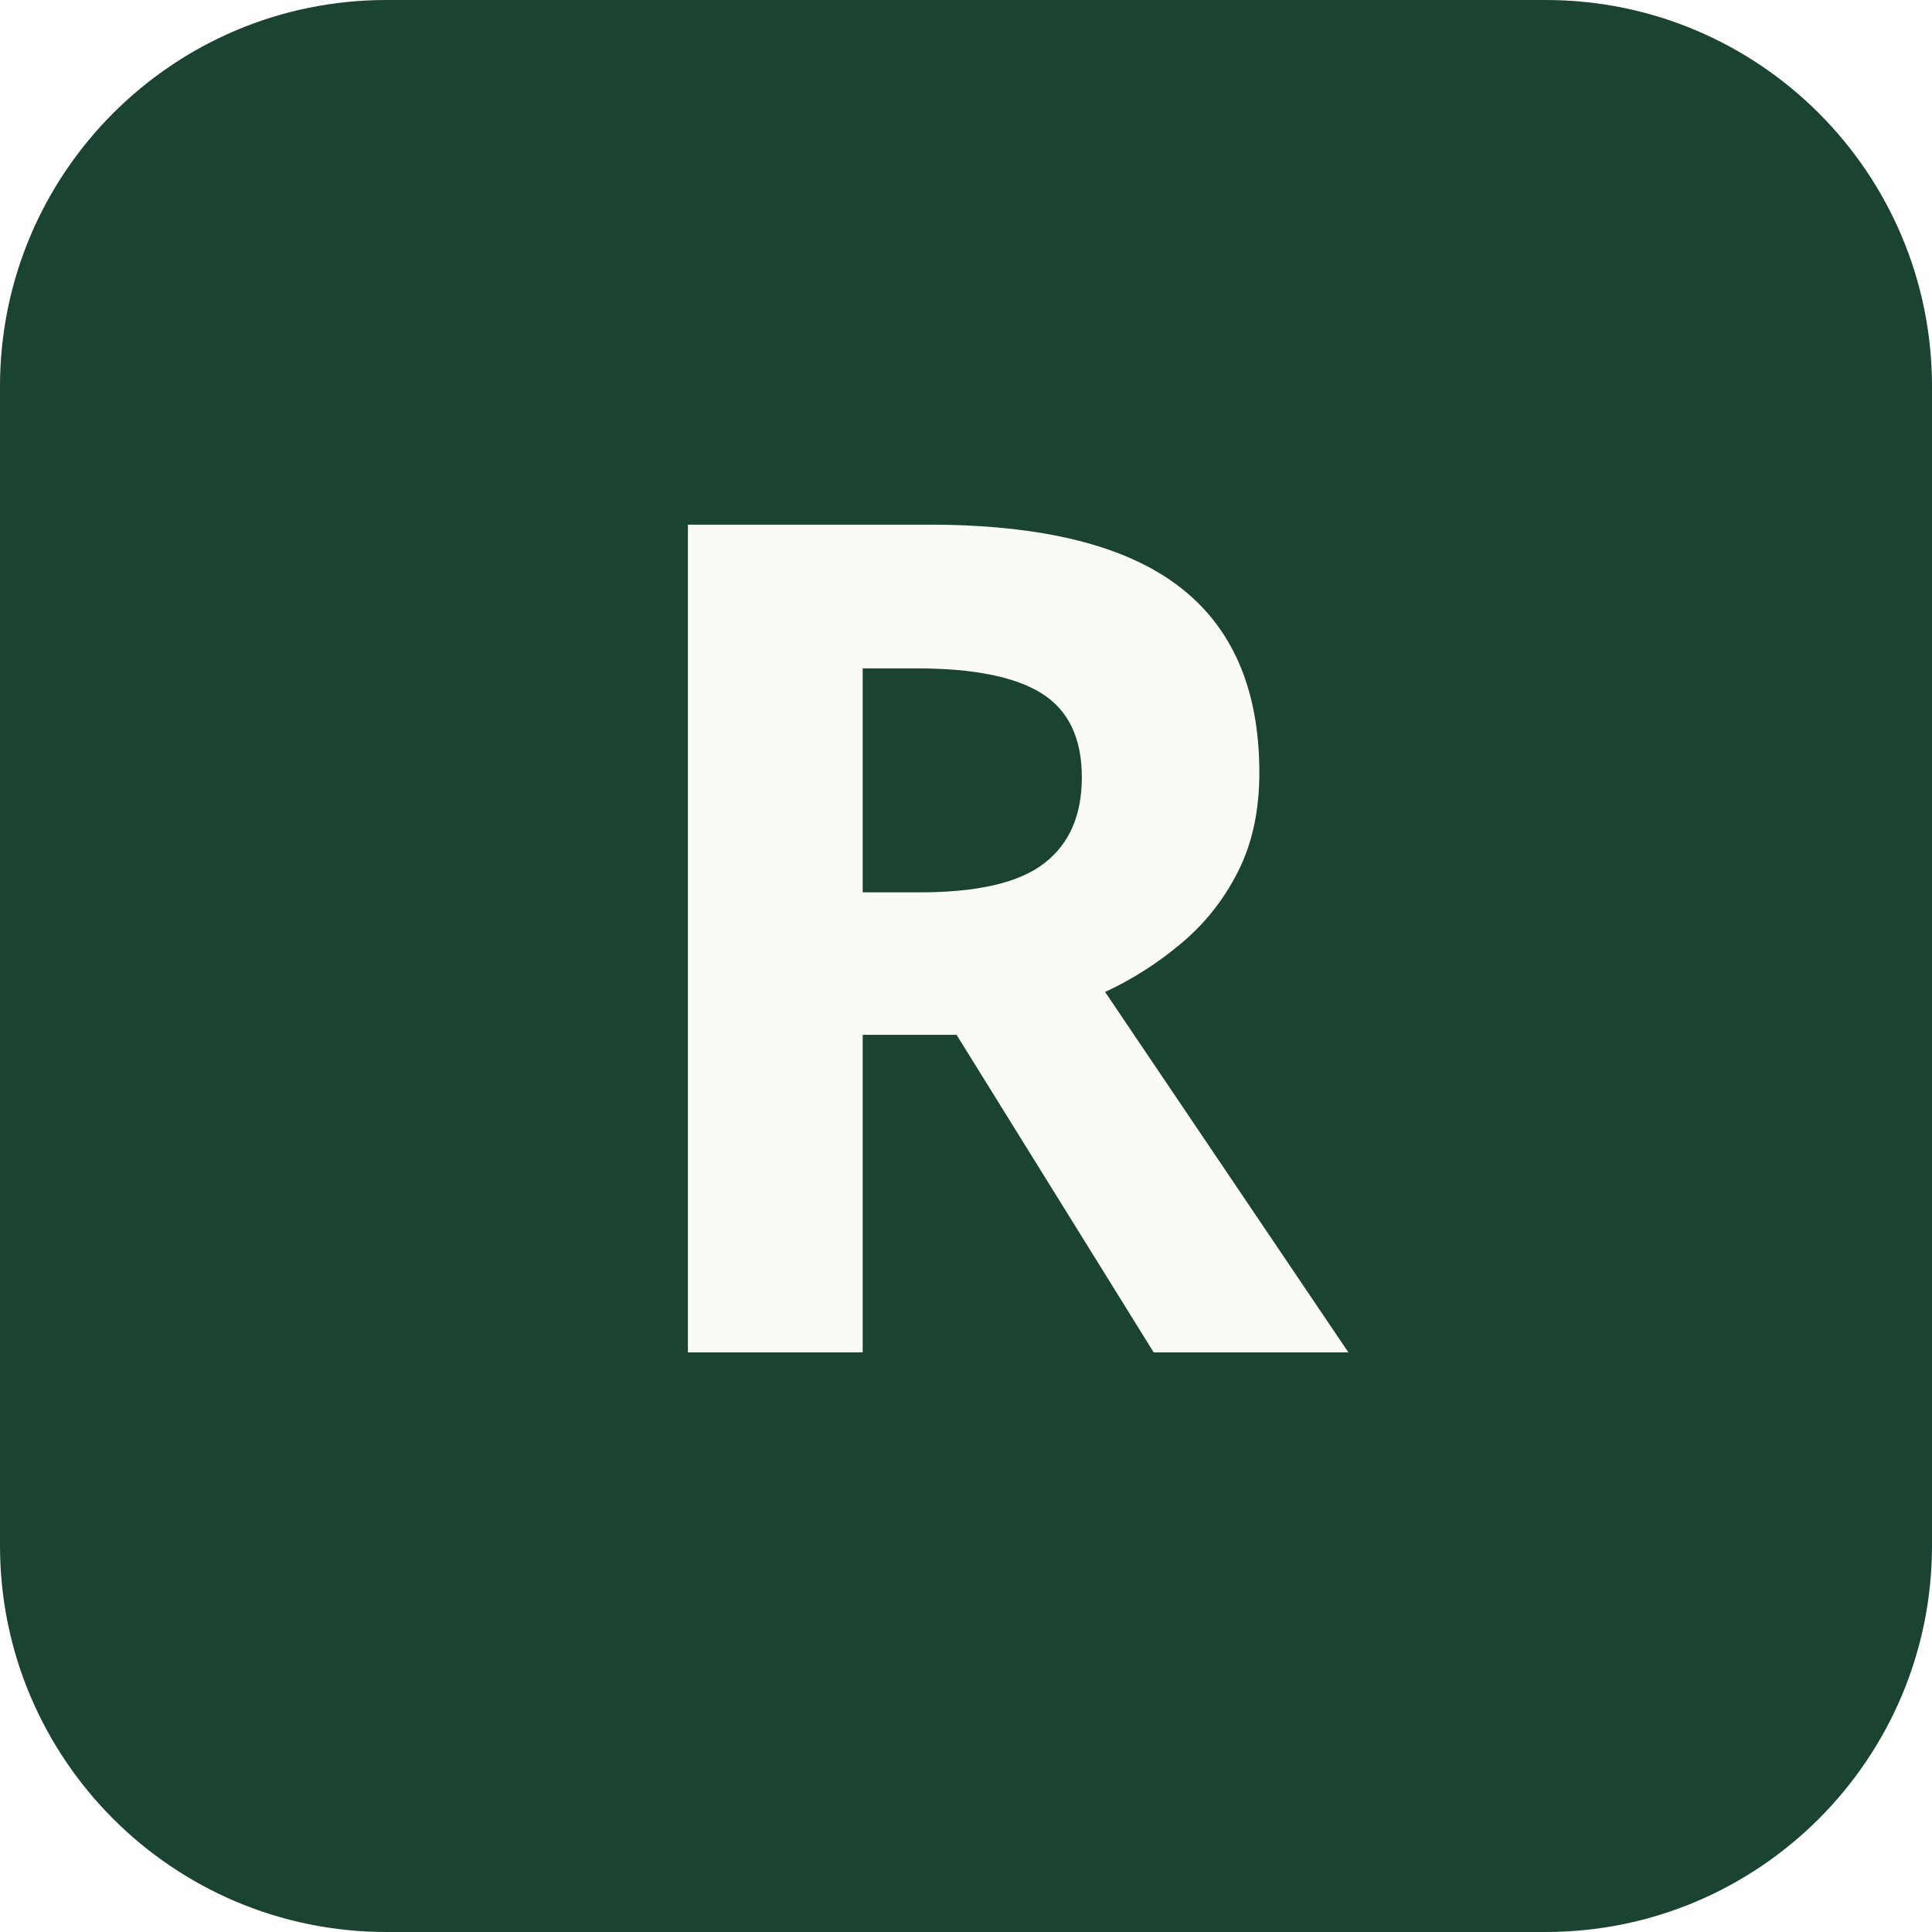
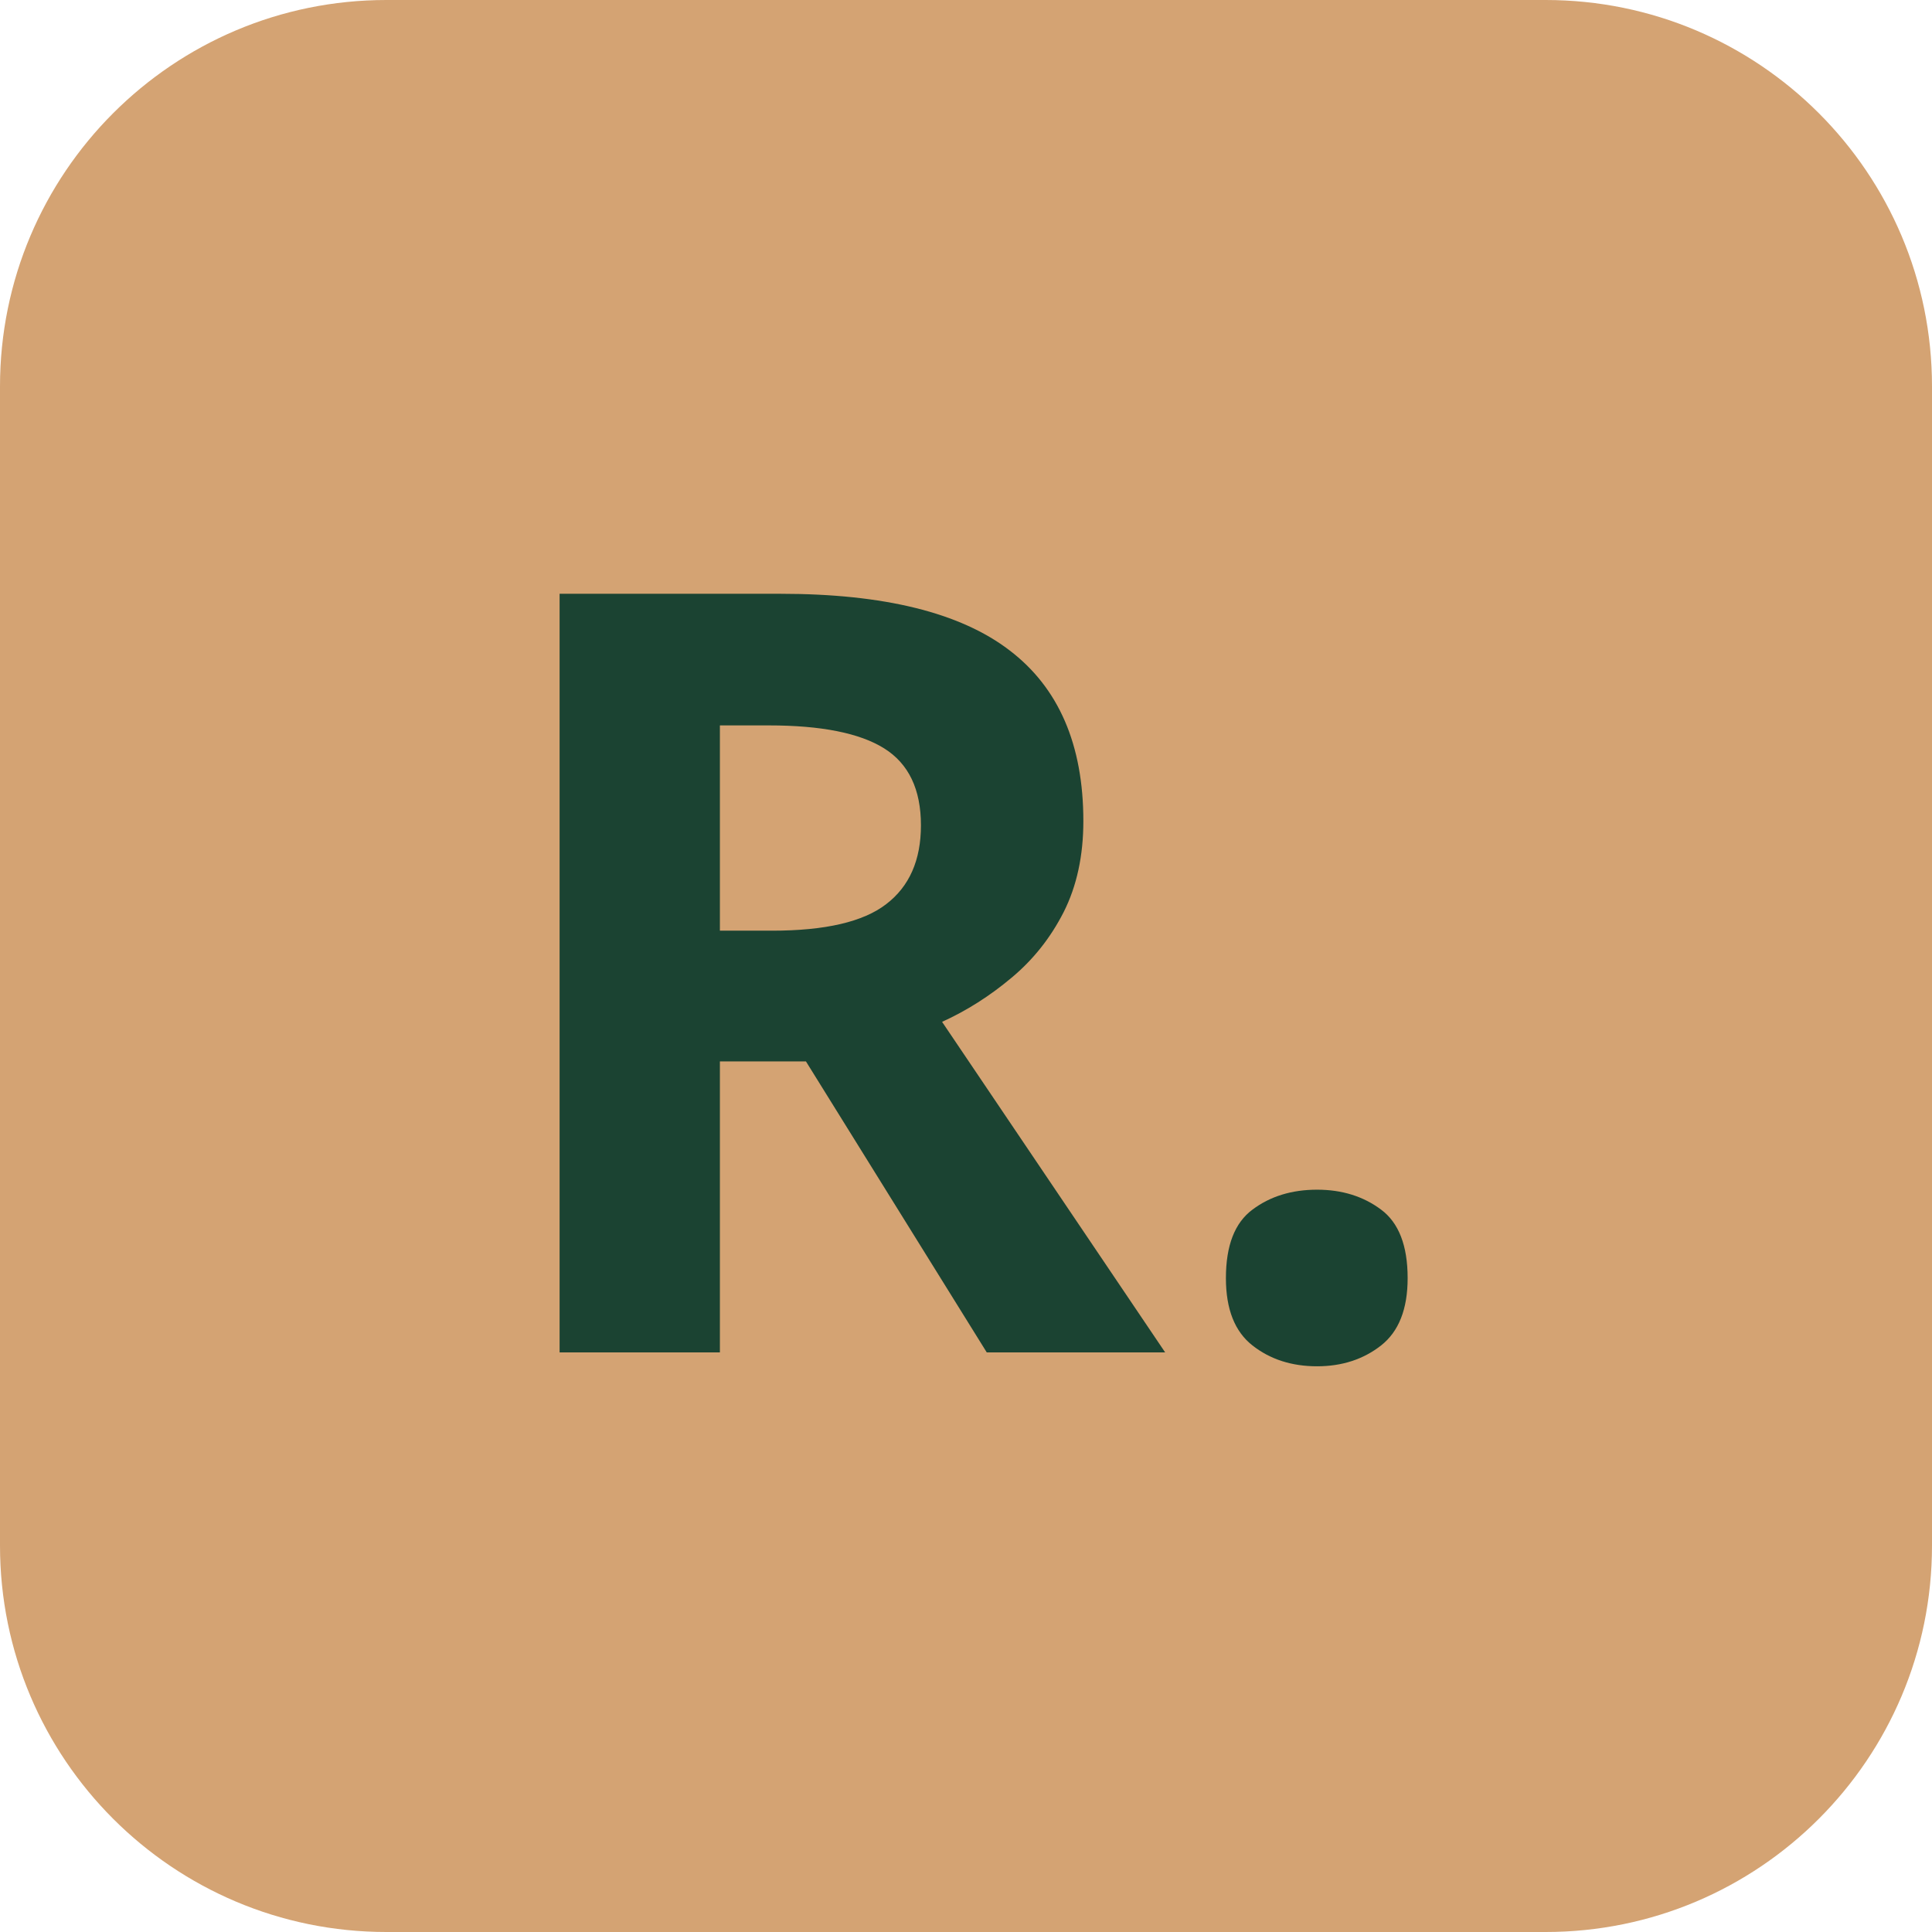
<svg xmlns="http://www.w3.org/2000/svg" viewBox="0 0 100 100">
-   <rect width="100" height="100" rx="20" fill="#1B4332" />
-   <text x="50" y="70" font-size="60" font-family="system-ui" font-weight="bold" fill="#FAFAF7" text-anchor="middle">R</text>
+   <rect width="100" height="100" rx="20" fill="#D4A373" />
+   <text x="50" y="70" font-family="Figtree, system-ui, sans-serif" font-size="55" font-weight="700" fill="#1B4332" text-anchor="middle">R.</text>
</svg>
